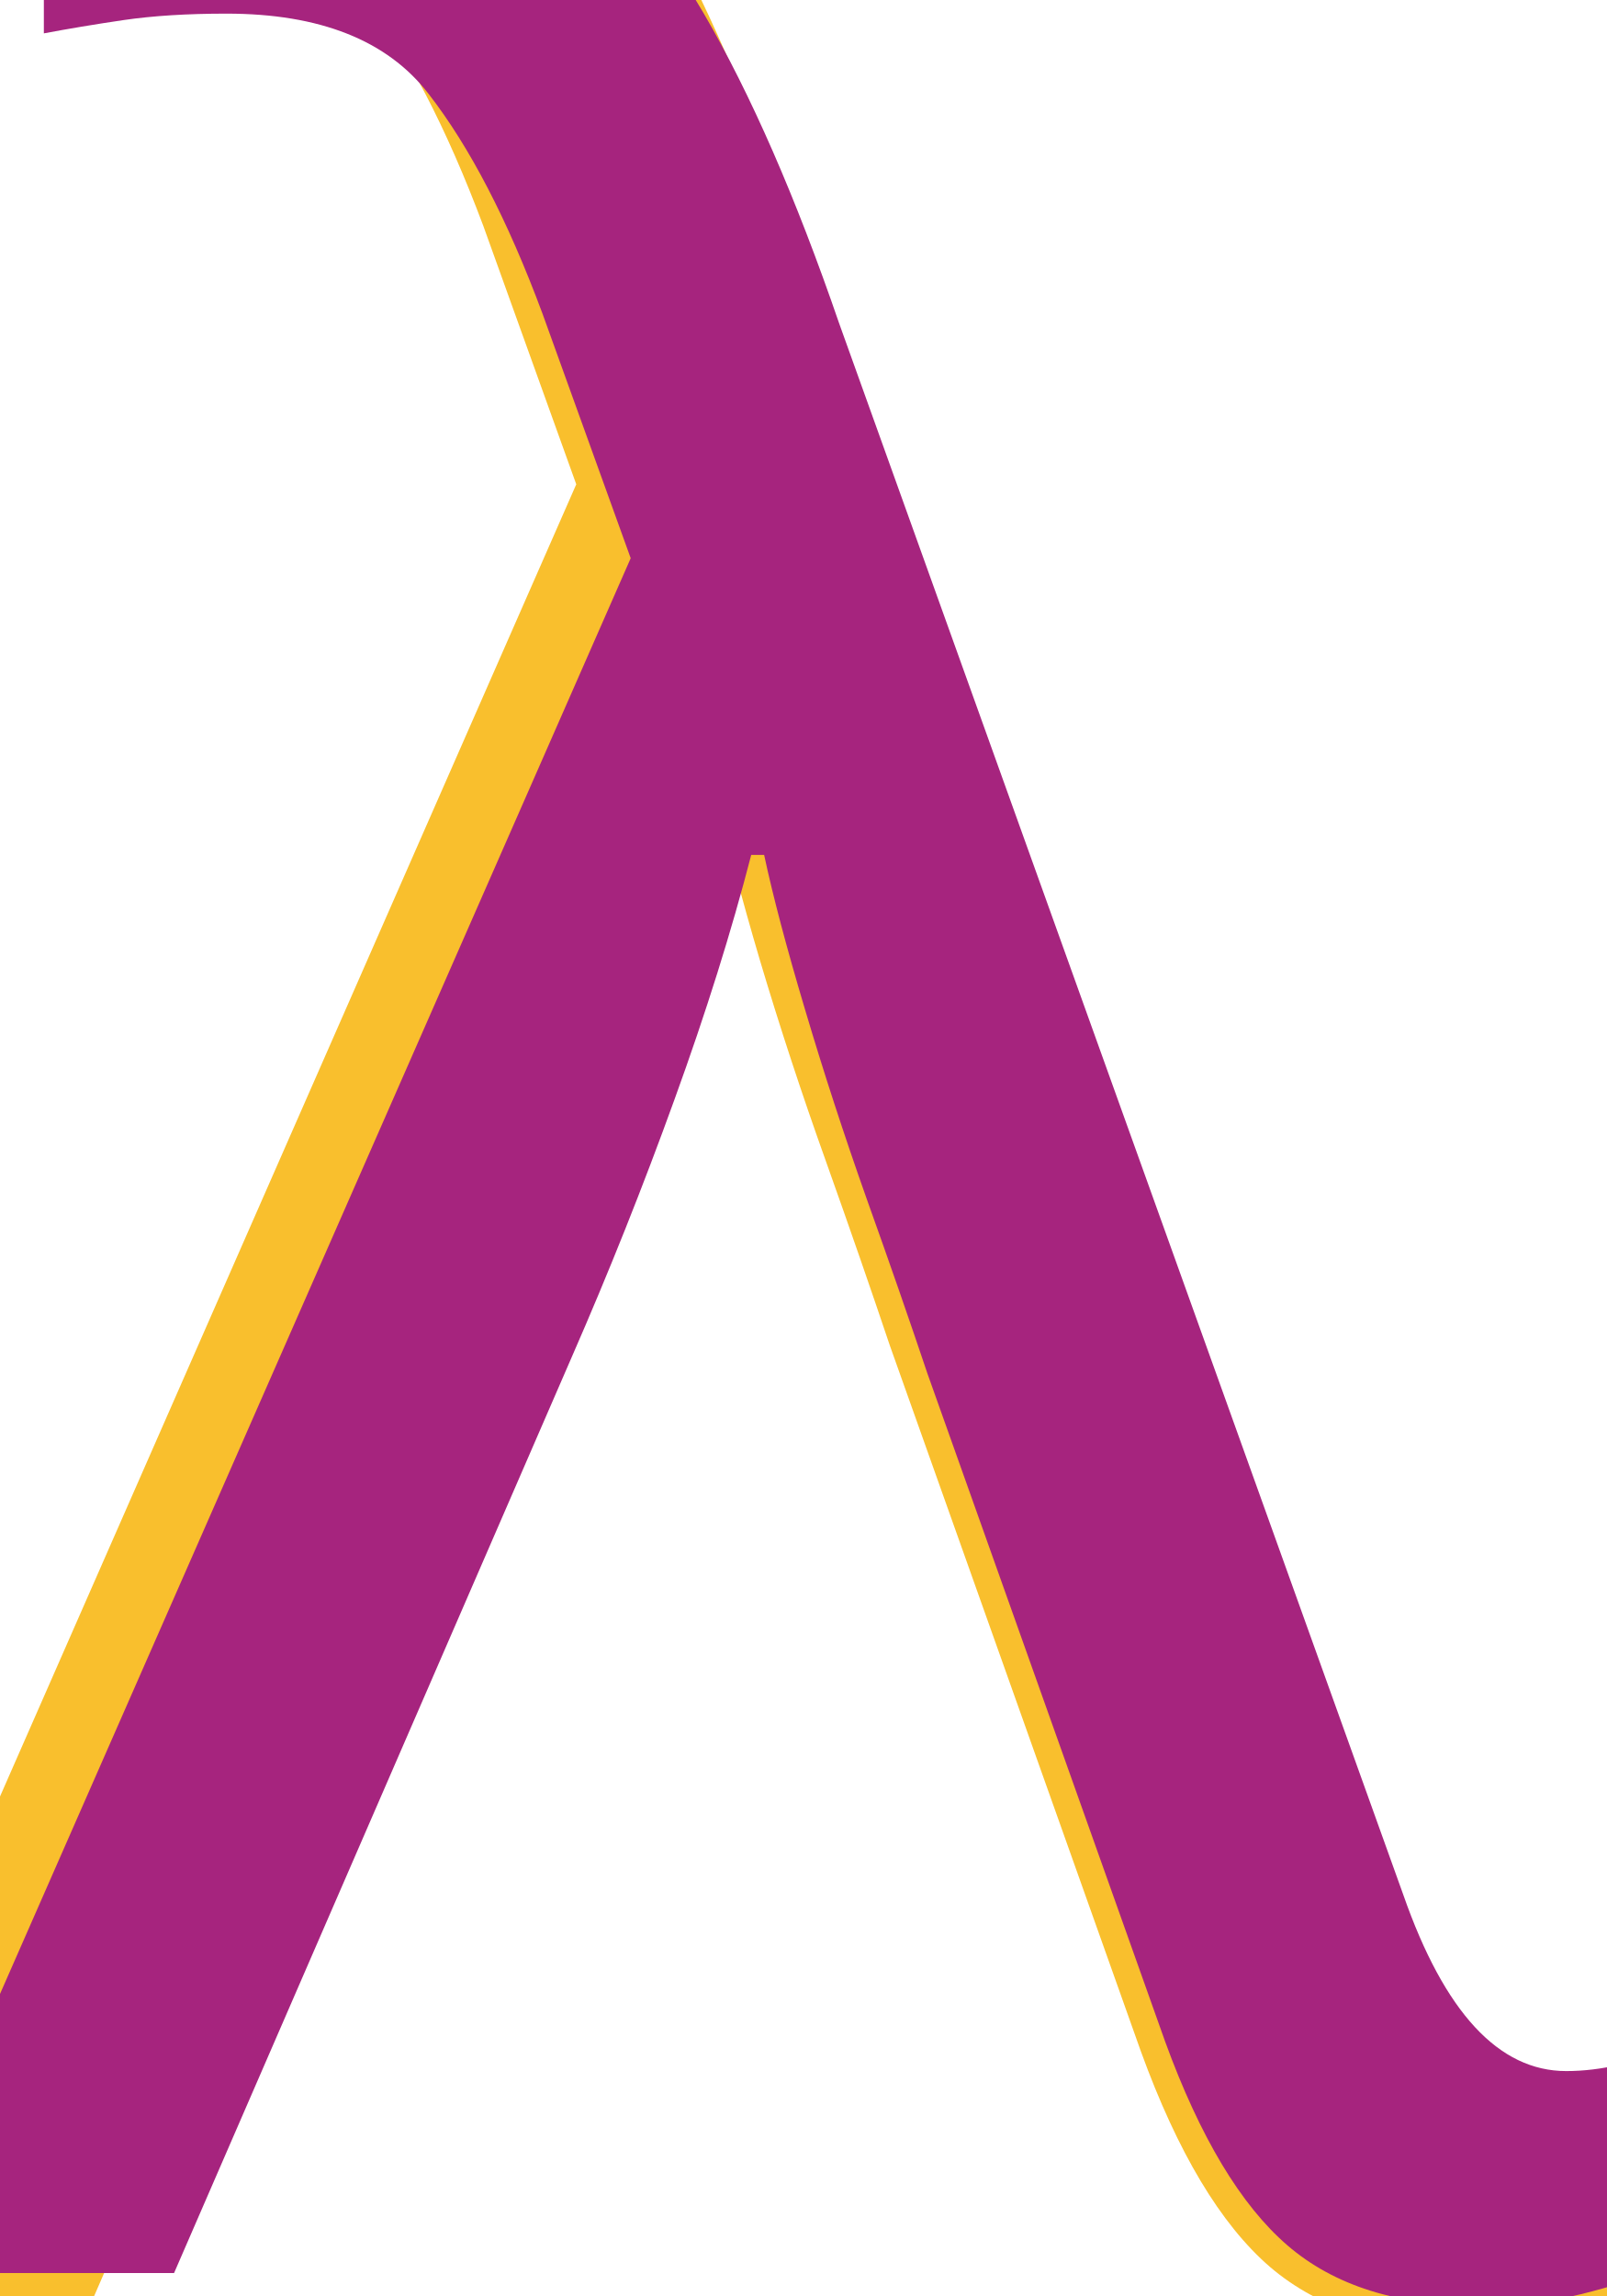
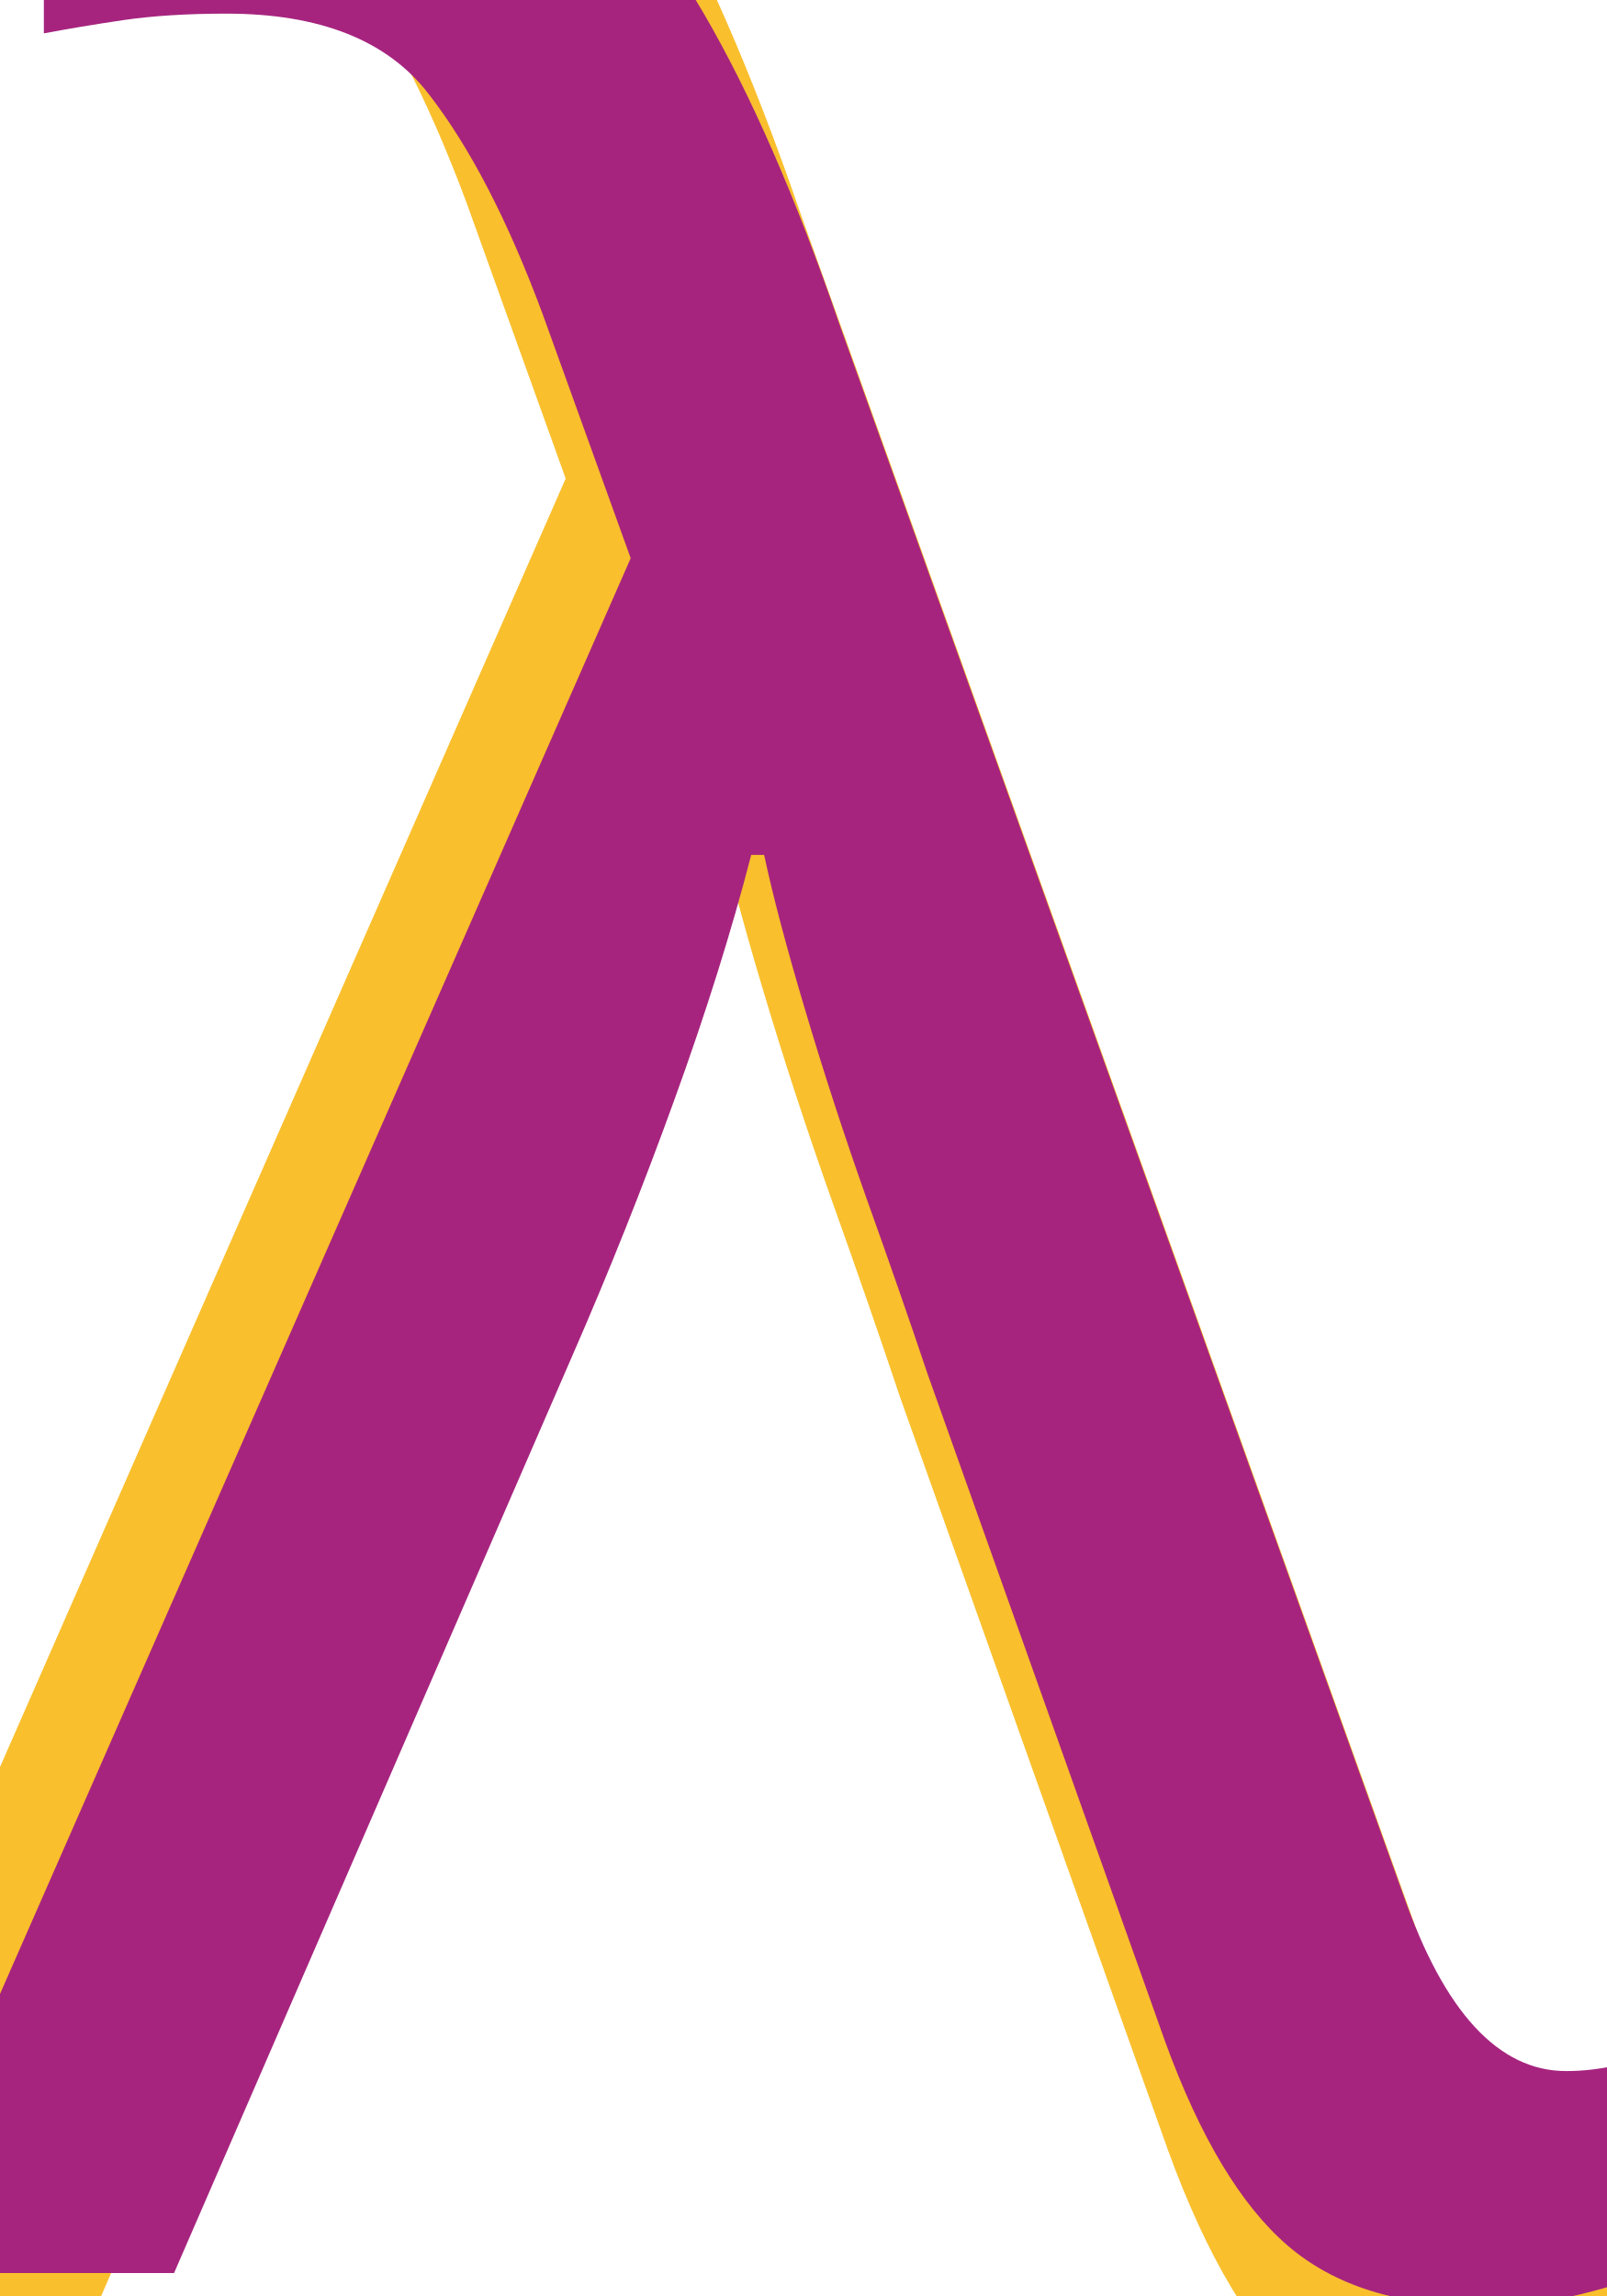
<svg xmlns="http://www.w3.org/2000/svg" viewBox="0 0 70 100" width="70" height="100">
-   <text x="32" y="100" font-family="Papyrus" font-size="150" fill="#F9BF2D" text-anchor="middle">λ</text>
+   <text x="32" y="105" font-family="Papyrus" font-size="160" fill="#F9BF2D" text-anchor="middle">λ</text>
  <text x="34" y="99" font-family="Papyrus" font-size="142" fill="#A6247E" text-anchor="middle">λ</text>
</svg>
